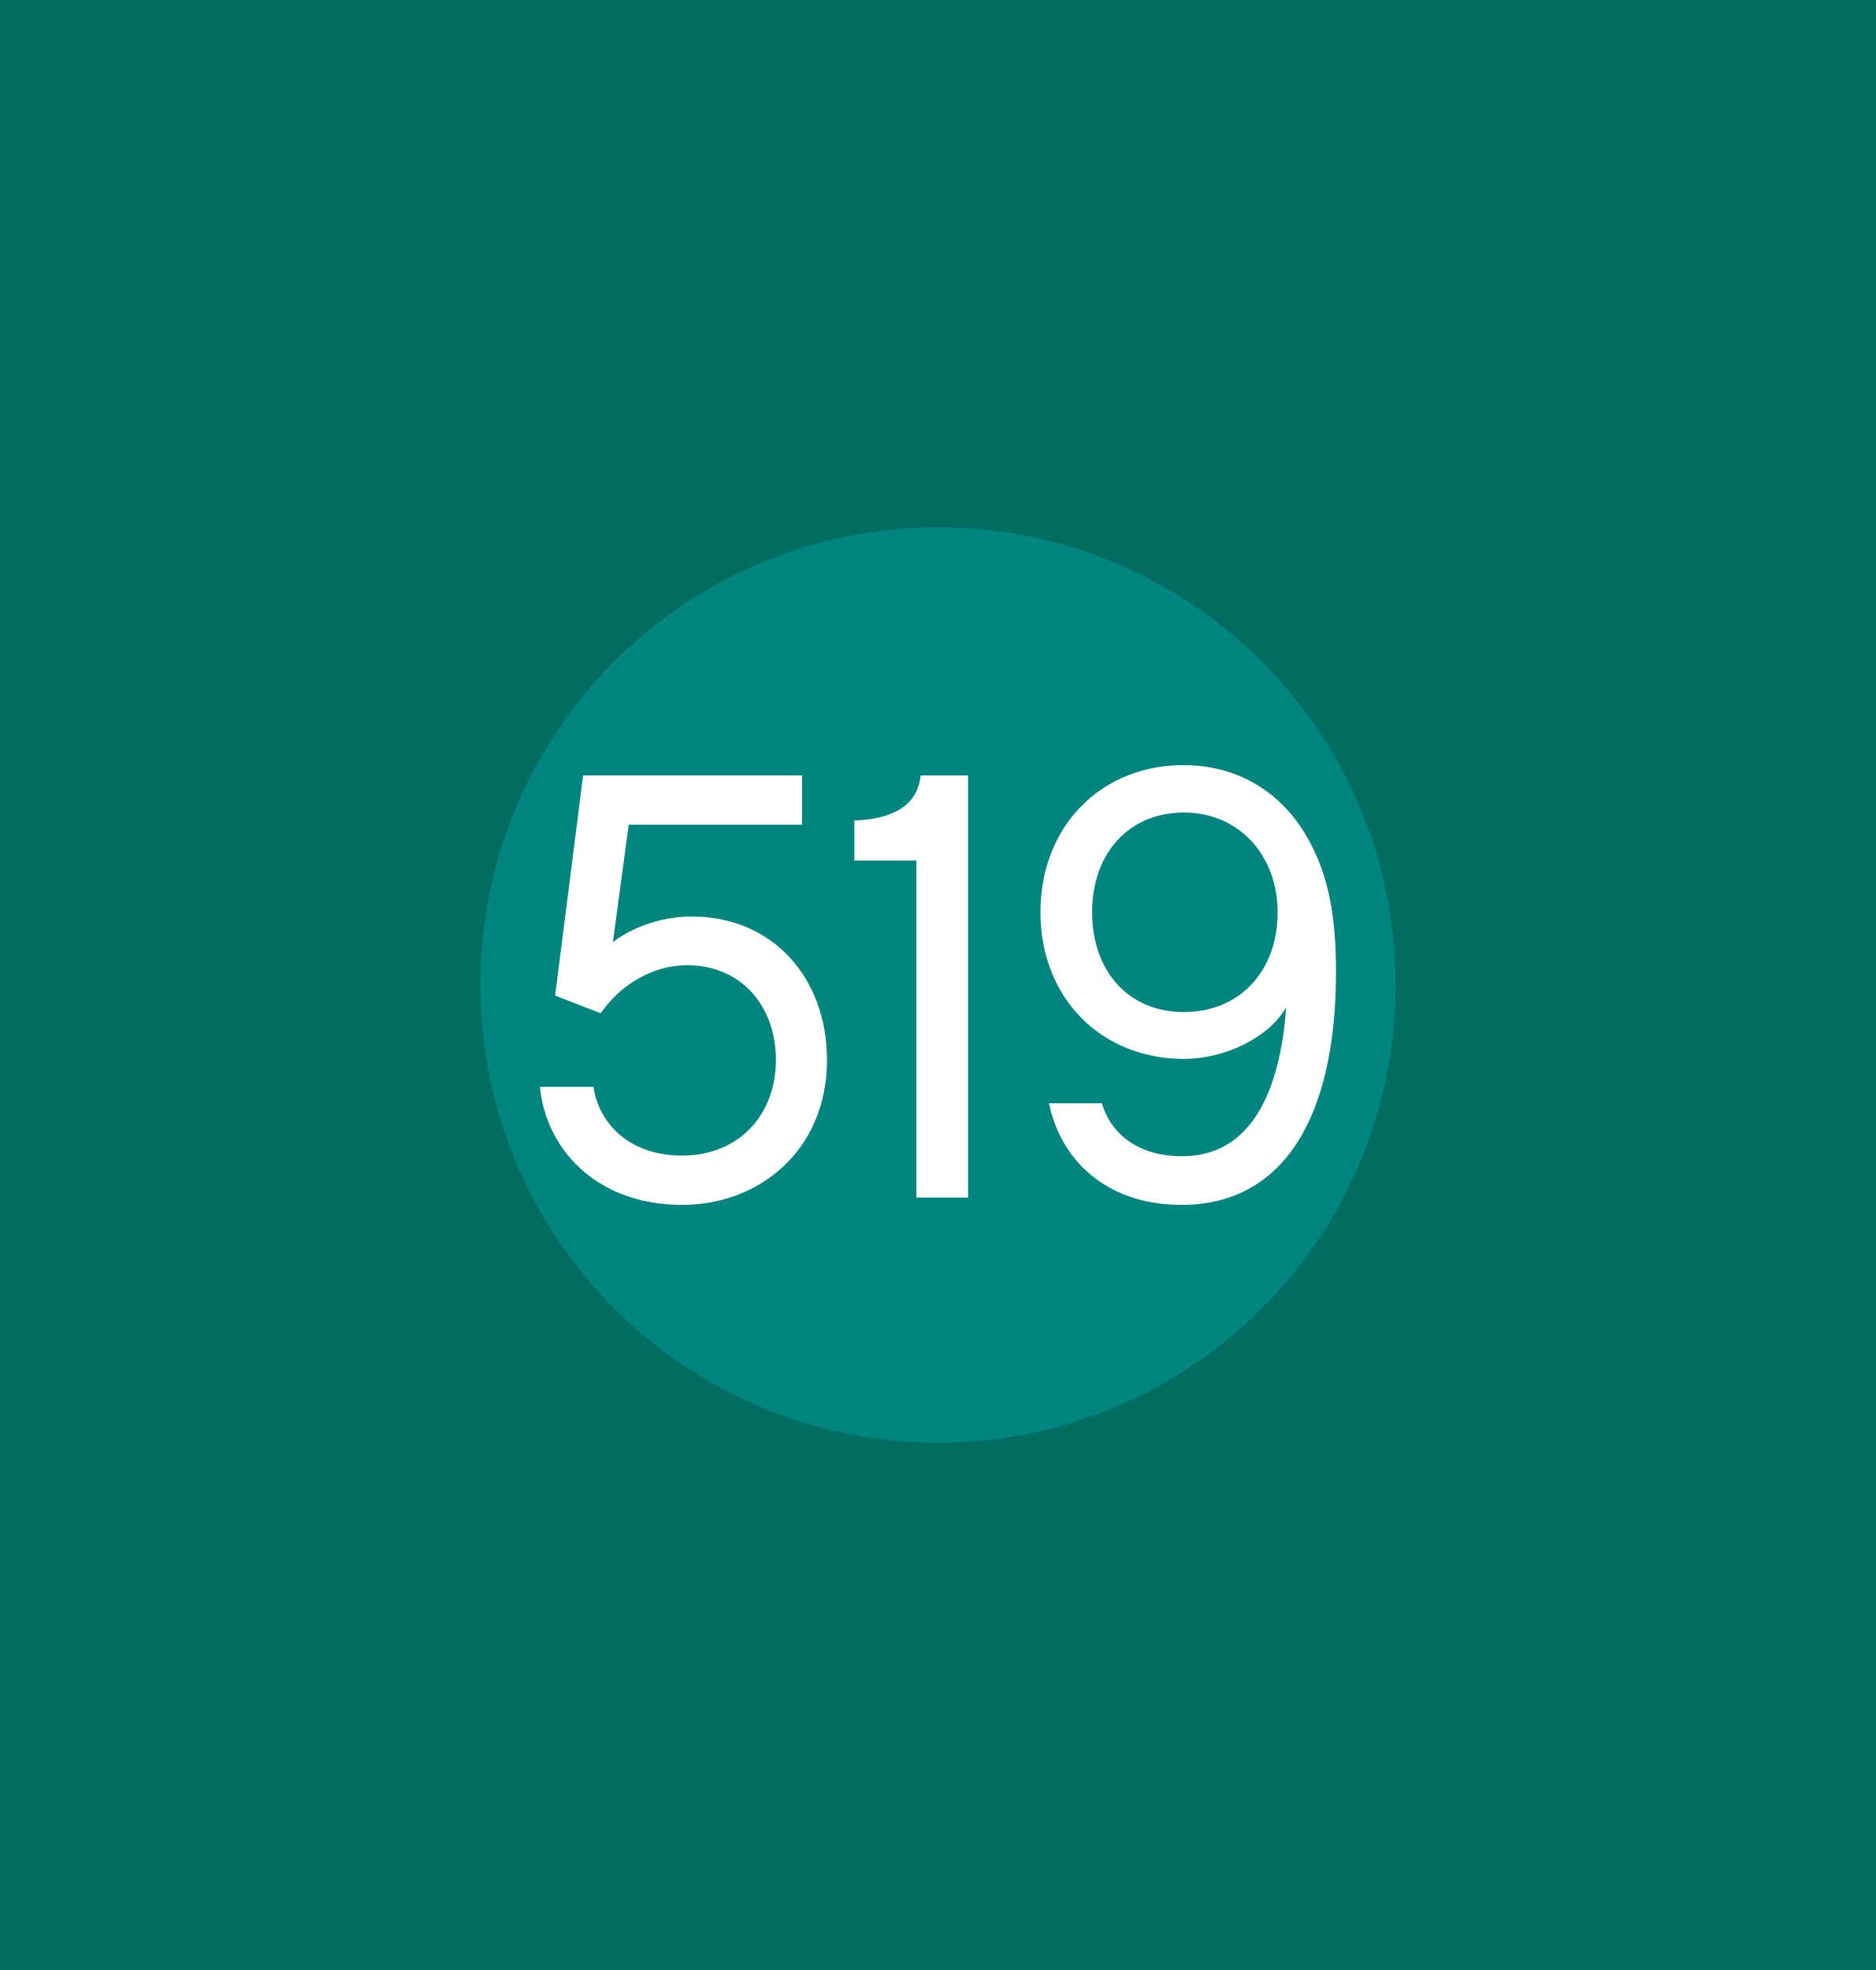
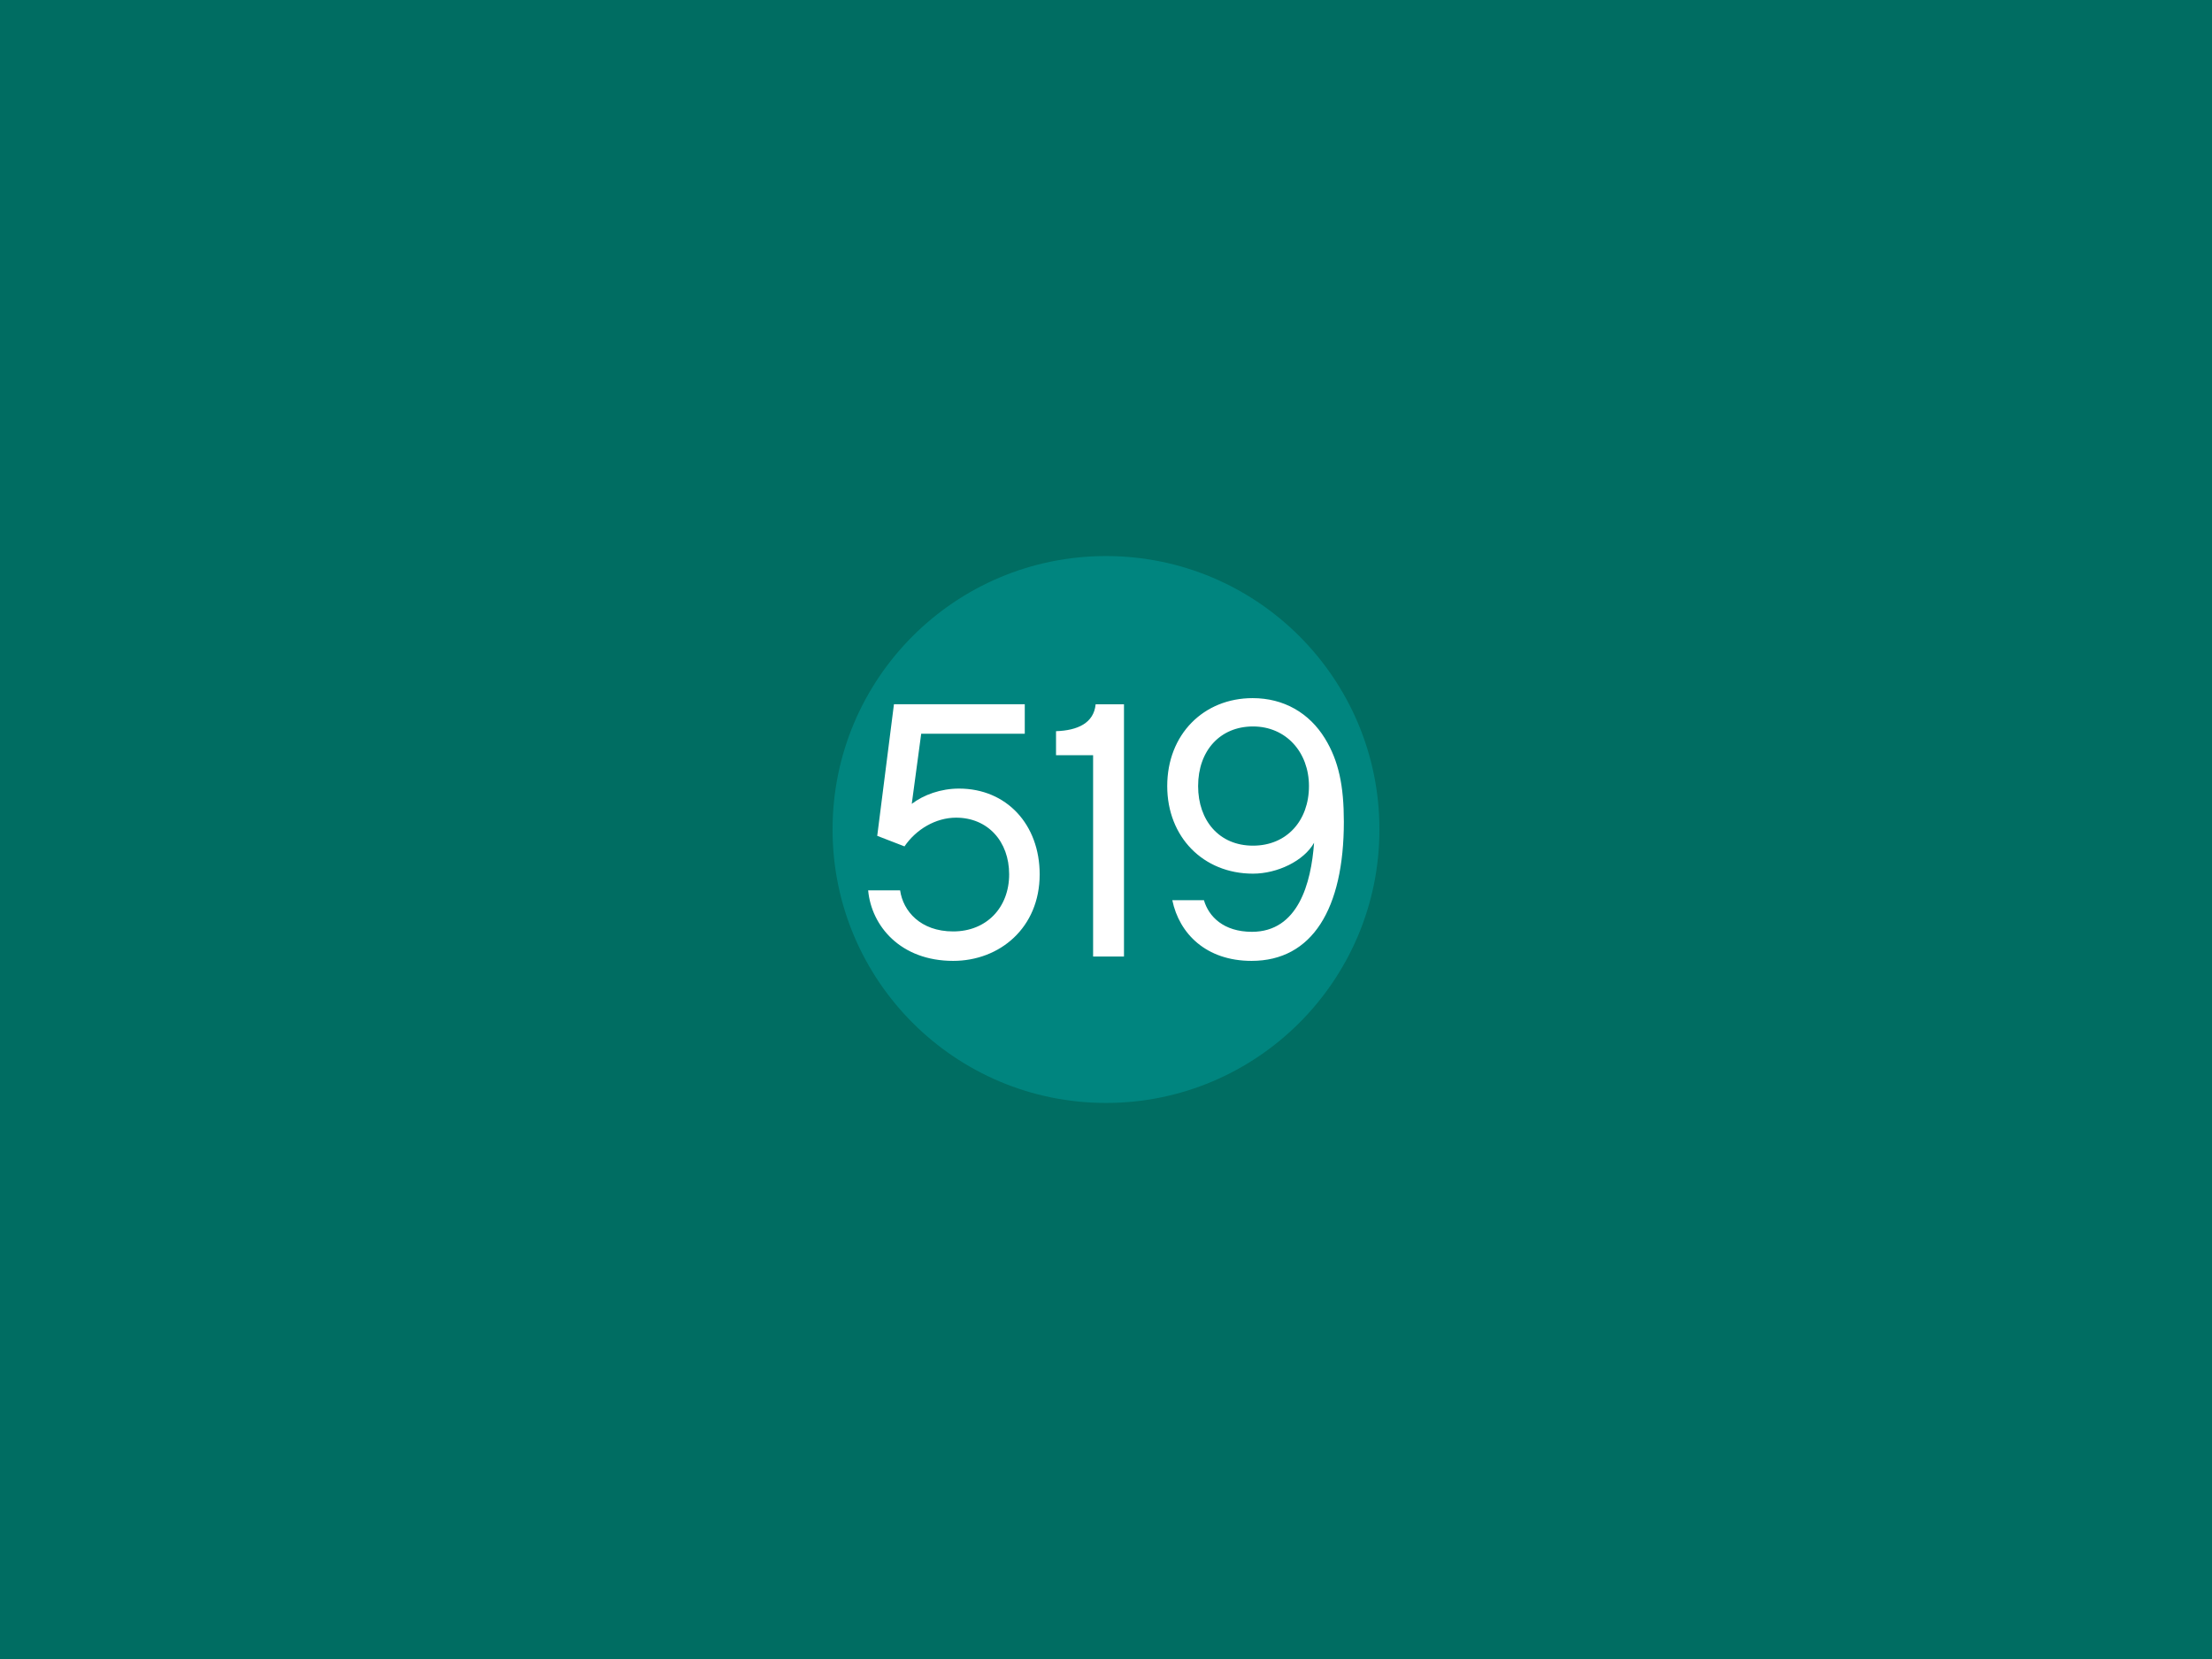
- <svg xmlns="http://www.w3.org/2000/svg" width="200" height="210" viewBox="0 0 200 210">
-   <path fill="#006D62" d="M-21.5-14.5h243v239h-243v-239z" />
-   <circle fill="#00857F" cx="100" cy="105" r="48.784" />
-   <path fill="#fff" d="M72.735 128.439c-9.401 0-14.588-6.229-15.171-12.582h5.706c.52 3.697 3.631 7.328 9.465 7.328 5.966 0 9.985-4.278 9.985-10.183 0-5.896-3.824-10.113-9.466-10.113-3.631 0-7.131 2.073-9.207 5.124l-4.864-1.883 2.983-23.473h23.341v5.252h-18.477l-1.685 12.514c2.139-1.621 5.187-2.723 8.428-2.723 8.495 0 14.394 6.419 14.394 15.301 0 9.536-7.132 15.438-15.432 15.438zm18.349-36.699v-4.28c3.824-.129 6.743-1.427 7.067-4.798h5.058v44.998h-5.51v-35.92h-6.615zm34.883 36.699c-8.105 0-12.904-4.865-14.137-10.828h5.643c.844 2.916 3.502 5.642 8.562 5.642 8.229 0 10.564-8.626 11.088-15.89-1.812 3.244-6.555 5.514-10.896 5.514-8.883 0-15.303-6.55-15.303-15.626 0-9.207 6.486-15.69 15.238-15.69 5.574 0 10.113 2.658 12.9 7.196 2.465 4.021 3.373 8.494 3.373 14.849.001 15.561-5.642 24.833-16.468 24.833zm.26-41.823c-5.836 0-9.791 4.281-9.791 10.635 0 6.159 3.76 10.633 9.791 10.633 6.029 0 9.984-4.474 9.984-10.633 0-6.03-4.086-10.635-9.984-10.635z" />
+ <svg xmlns="http://www.w3.org/2000/svg" width="800" height="600" viewBox="0 0 800 600">
+   <path fill="#006D62" d="M-15.181-108.347h830.363v816.695h-830.363v-816.695z" />
+   <circle fill="#00857F" cx="400" cy="300" r="98.892" />
+   <path fill="#fff" d="M344.729 347.516c-19.056 0-29.572-12.629-30.751-25.506h11.565c1.055 7.492 7.36 14.854 19.187 14.854 12.095 0 20.244-8.672 20.244-20.643 0-11.951-7.752-20.5-19.19-20.5-7.36 0-14.456 4.203-18.664 10.387l-9.858-3.816 6.046-47.583h47.315v10.646h-37.457l-3.413 25.367c4.335-3.286 10.514-5.52 17.084-5.52 17.219 0 29.177 13.012 29.177 31.017-.001 19.332-14.458 31.297-31.285 31.297zm37.197-74.395v-8.677c7.752-.261 13.669-2.892 14.324-9.726h10.254v91.217h-11.169v-72.815h-13.409zm70.713 74.395c-16.432 0-26.159-9.863-28.658-21.951h11.439c1.71 5.912 7.099 11.438 17.357 11.438 16.68 0 21.415-17.486 22.477-32.211-3.675 6.576-13.287 11.178-22.09 11.178-18.006 0-31.02-13.277-31.02-31.677 0-18.664 13.148-31.807 30.89-31.807 11.3 0 20.501 5.389 26.151 14.588 4.996 8.152 6.837 17.219 6.837 30.103 0 31.542-11.438 50.339-33.383 50.339zm.525-84.783c-11.83 0-19.848 8.679-19.848 21.558 0 12.486 7.622 21.554 19.848 21.554 12.223 0 20.24-9.068 20.24-21.554 0-12.224-8.283-21.558-20.24-21.558z" />
</svg>
